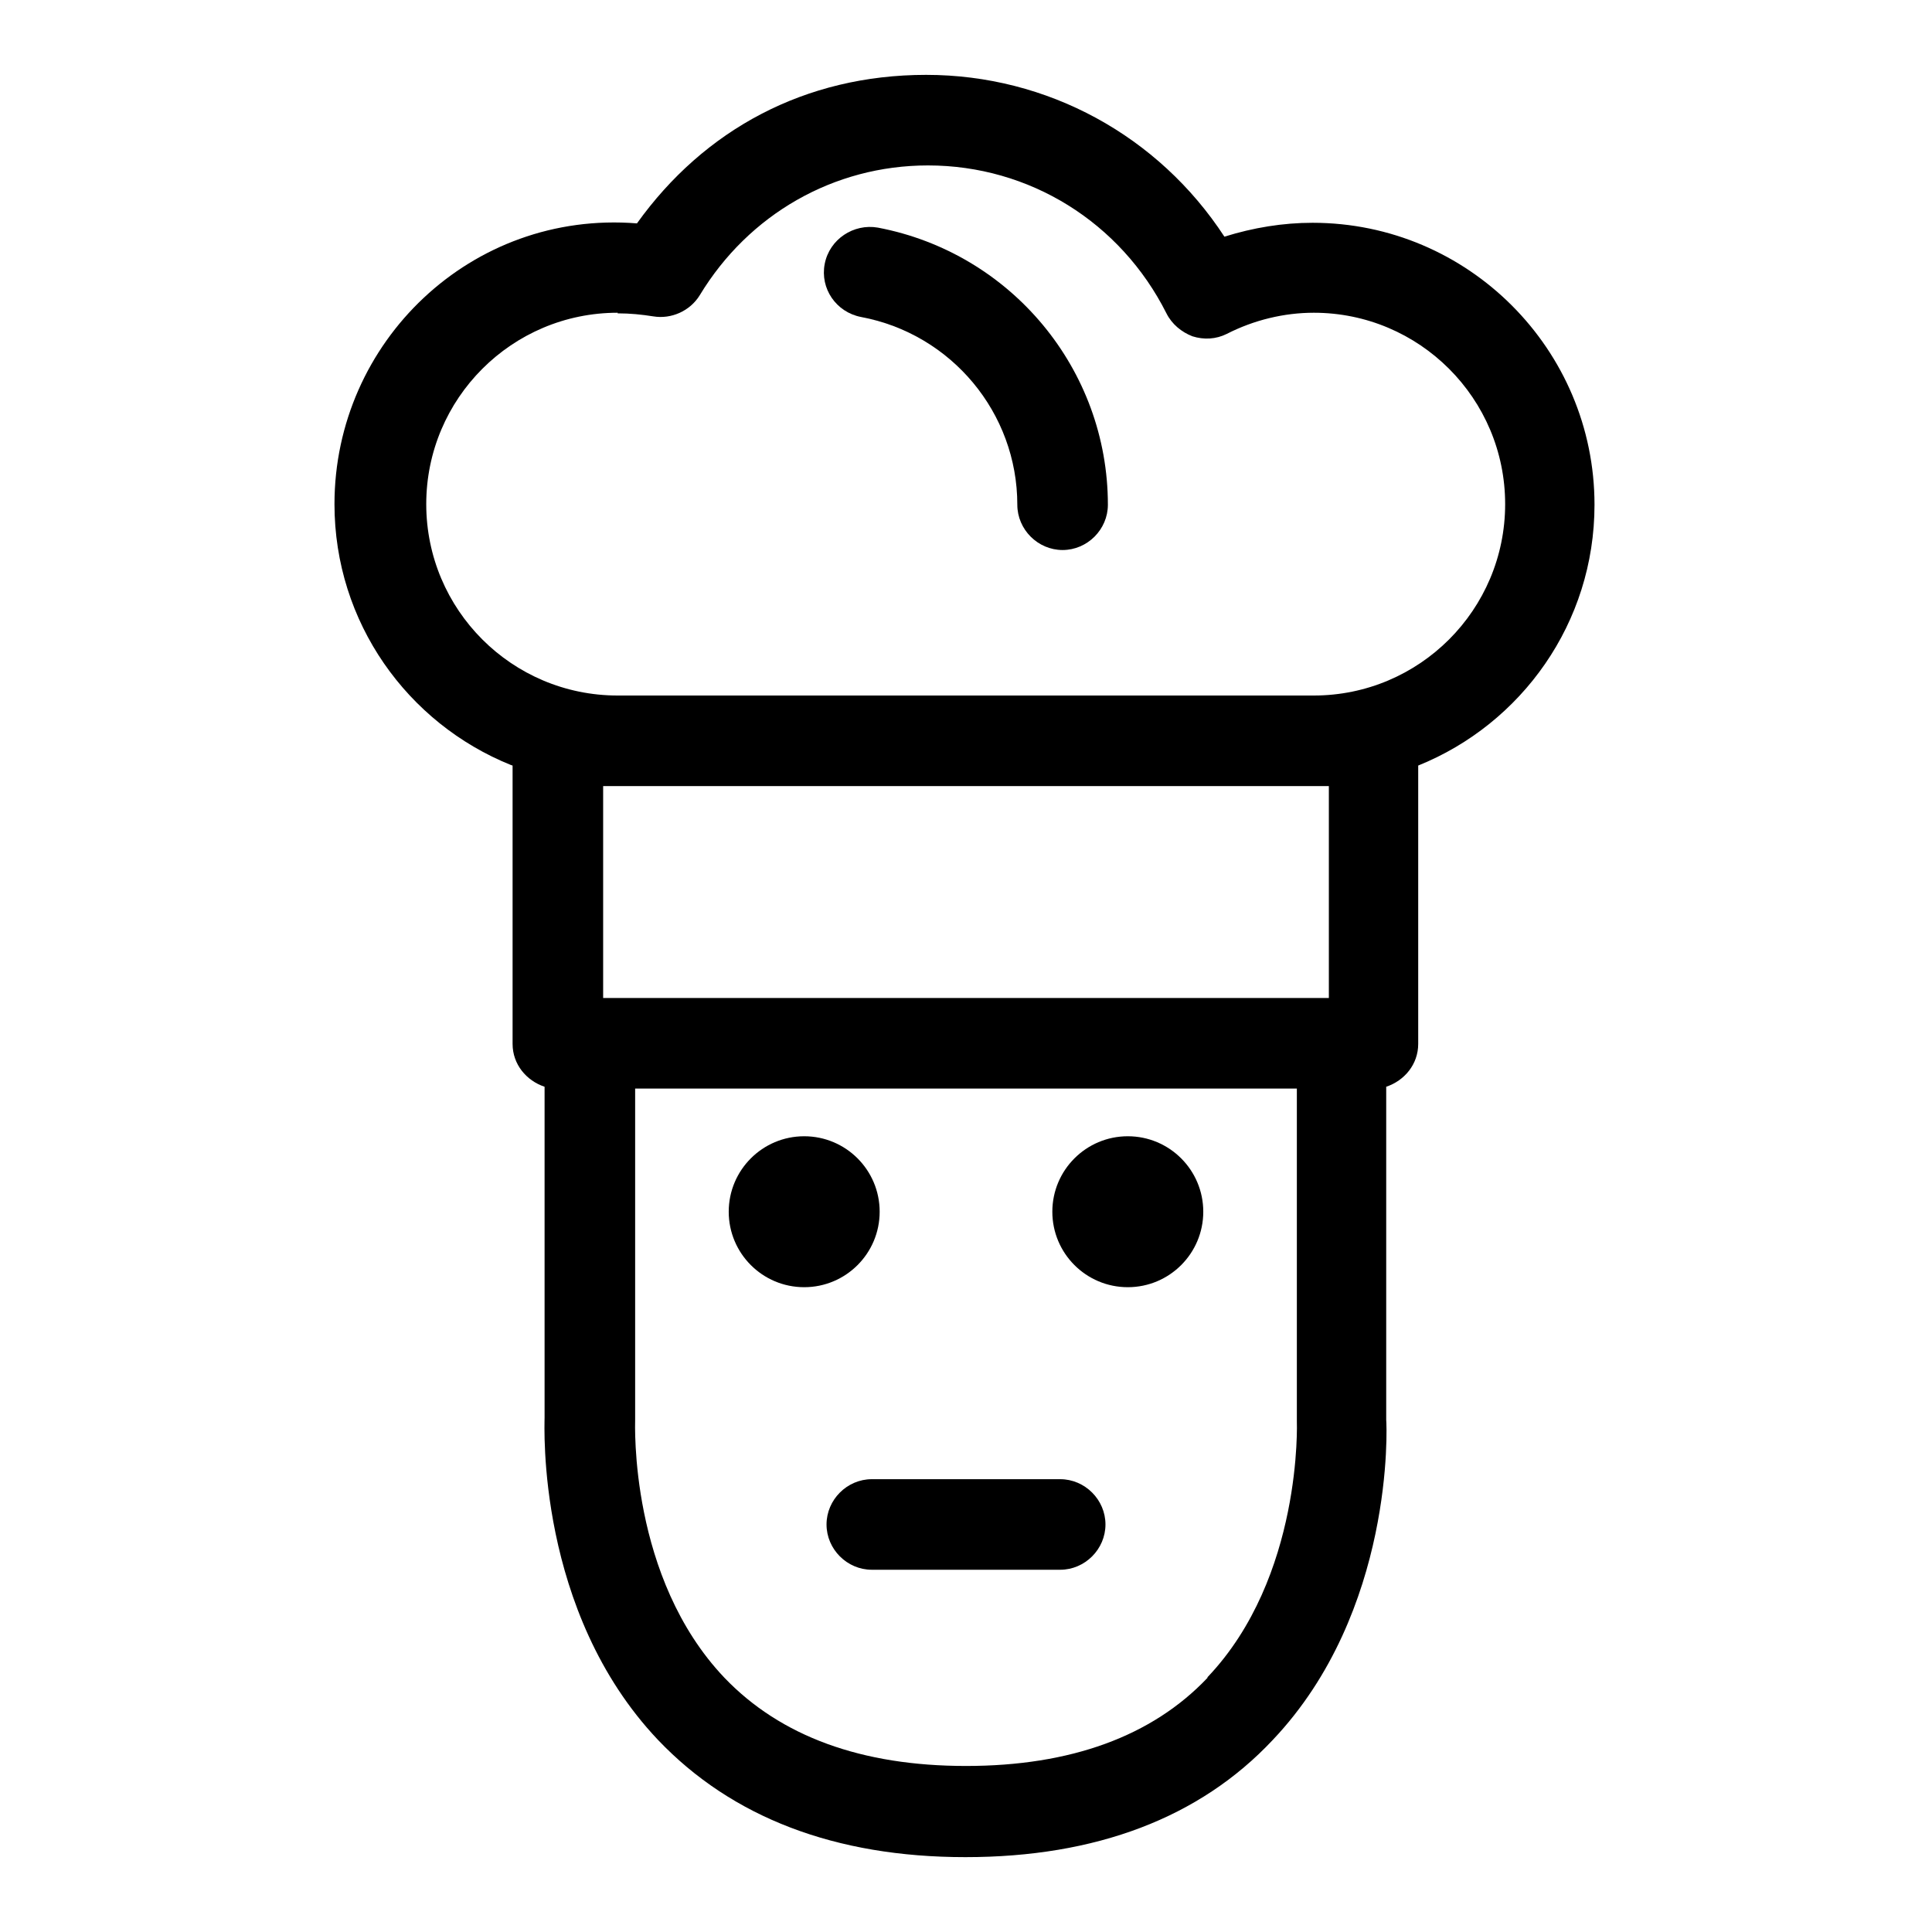
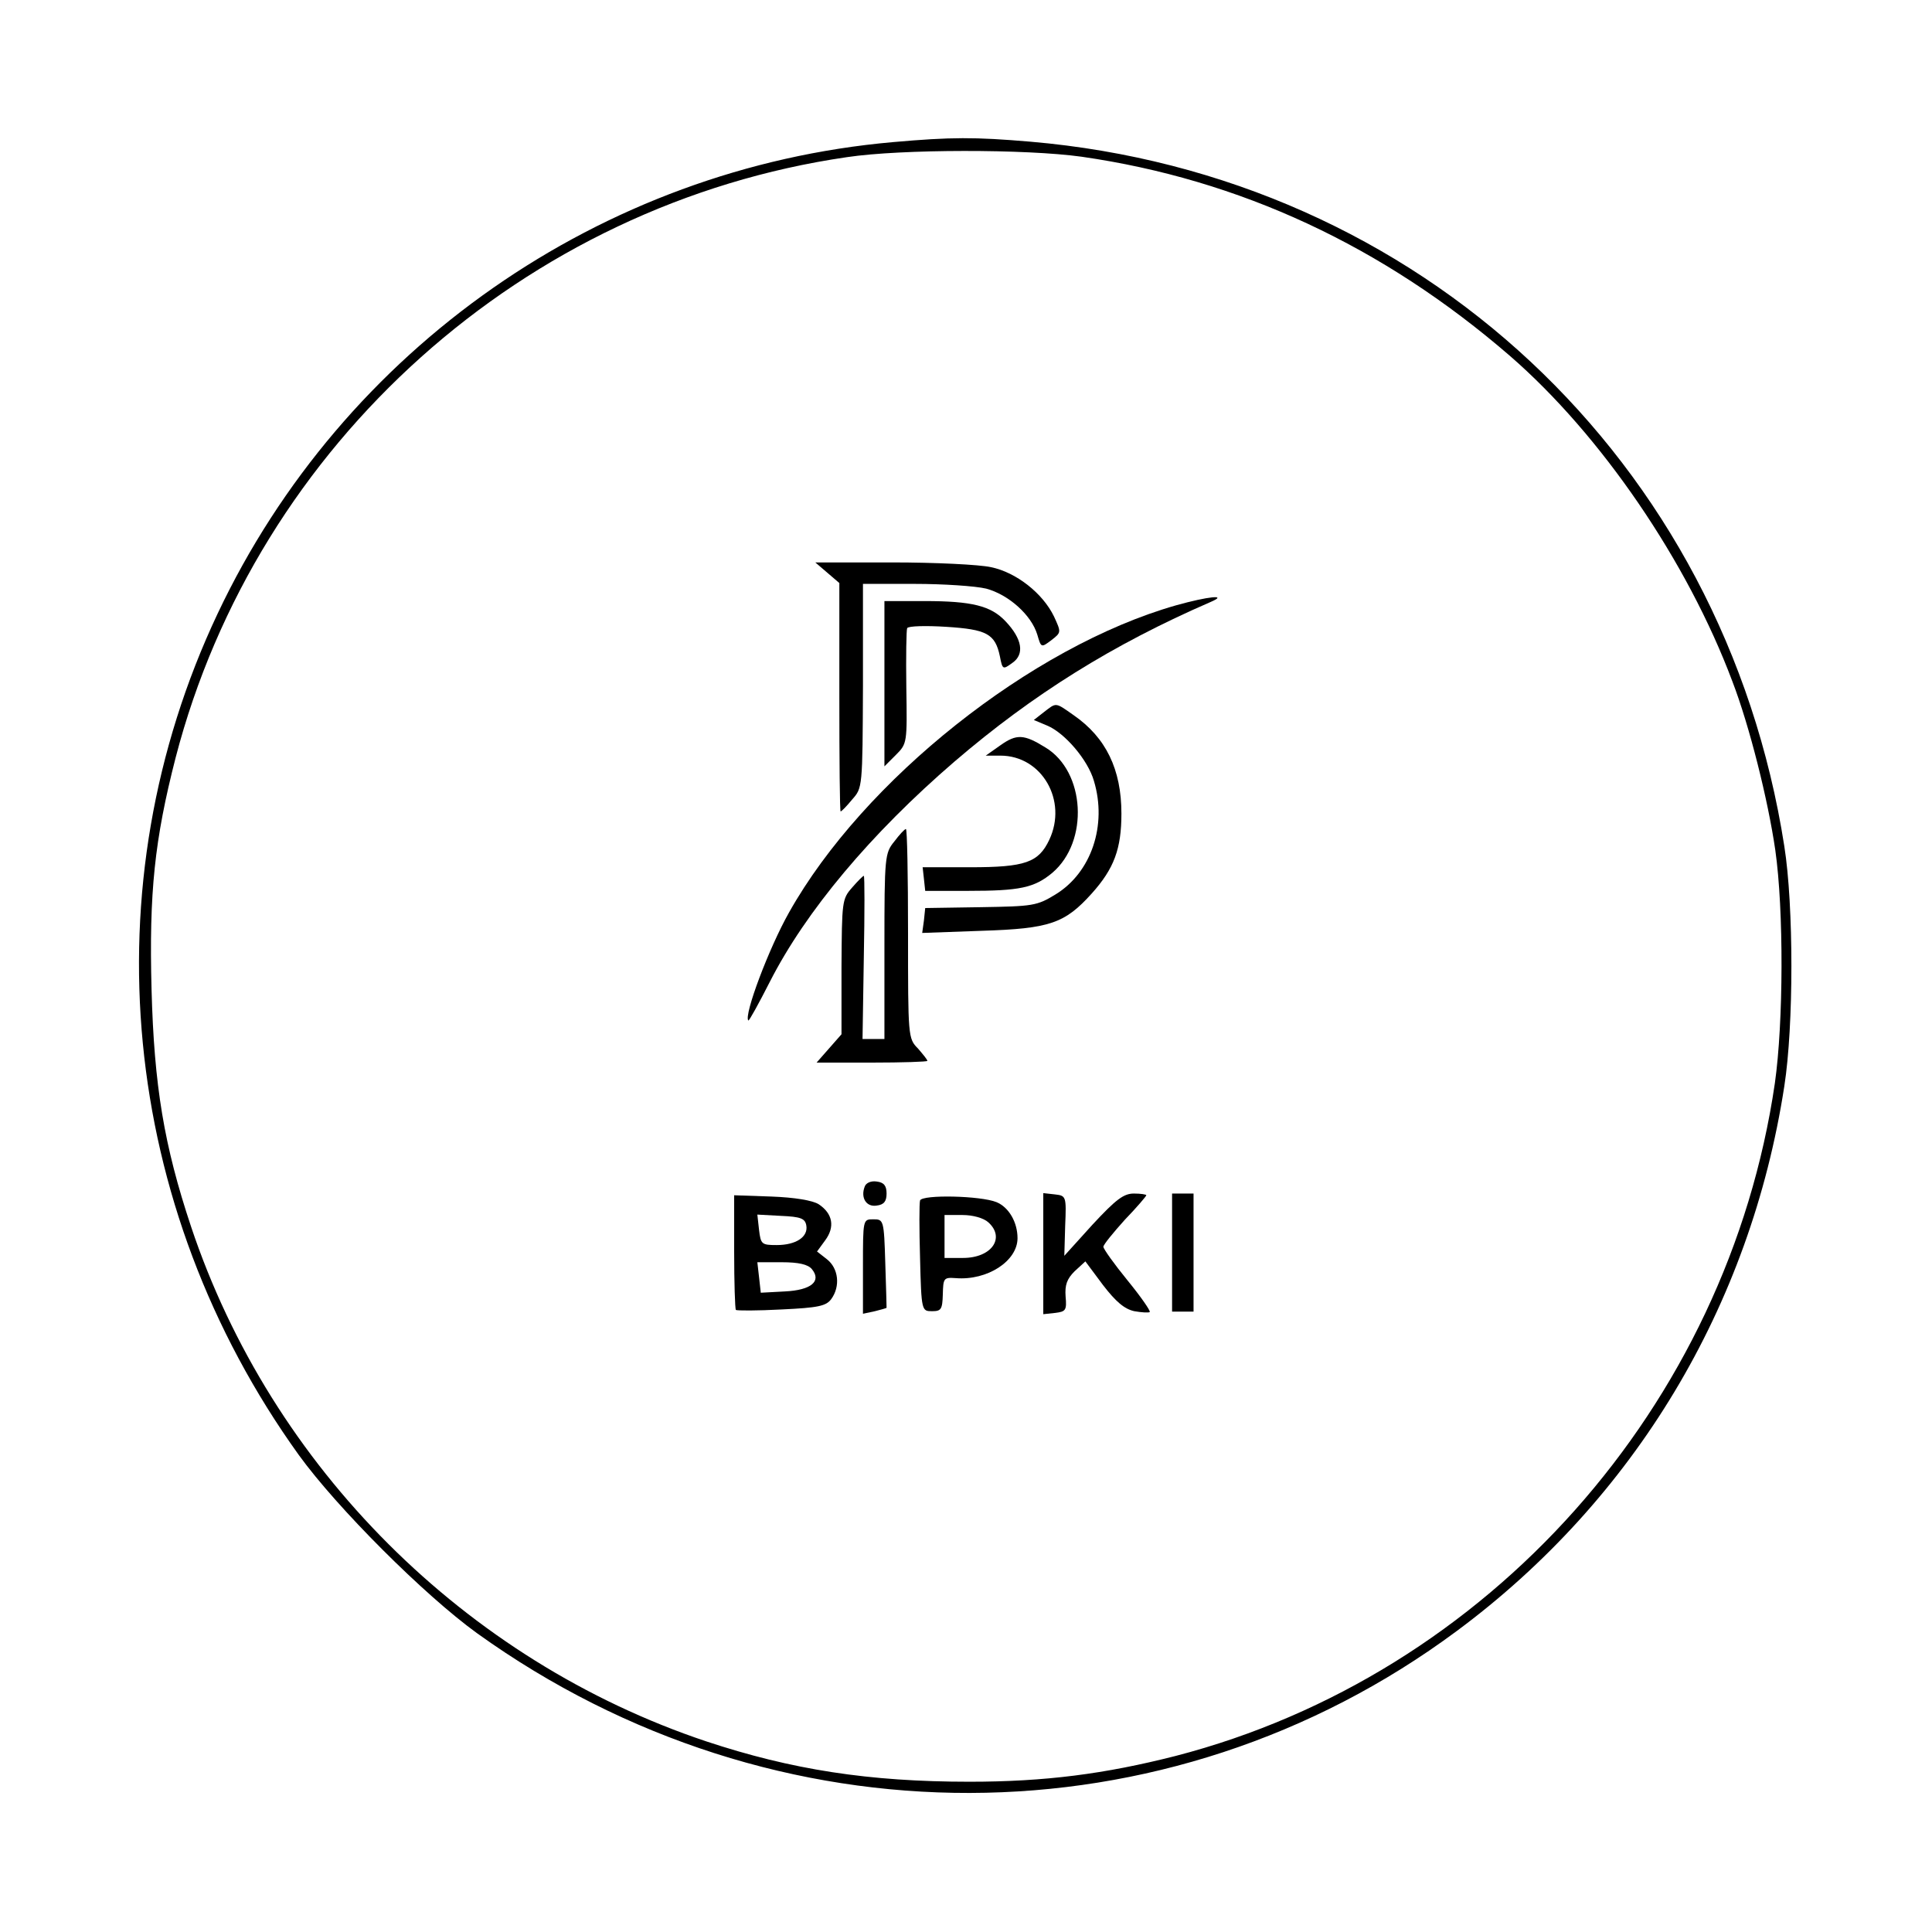
- <svg xmlns="http://www.w3.org/2000/svg" fill="#000000" width="800px" height="800px" viewBox="0 0 32 32" id="Layer_1" data-name="Layer 1">
-   <path d="M8.49,12.68v4.61c0,.34,.23,.61,.53,.71v5.48c0,.13-.14,3.21,1.88,5.34,1.22,1.28,2.93,1.94,5.09,1.94s3.88-.65,5.09-1.94c2.02-2.13,1.89-5.21,1.88-5.3v-5.52c.3-.1,.53-.37,.53-.71v-4.61c1.71-.69,2.92-2.36,2.92-4.32,0-2.57-2.09-4.67-4.67-4.67-.49,0-.98,.08-1.46,.23-1.09-1.67-2.93-2.68-4.94-2.68s-3.68,.91-4.79,2.46c-2.74-.22-5.01,1.96-5.01,4.65,0,1.96,1.21,3.63,2.92,4.32Zm11.51,15.11c-.92,.97-2.27,1.46-4,1.46s-3.07-.49-4-1.46c-1.58-1.66-1.48-4.21-1.48-4.28v-5.48h10.96v5.51s.1,2.58-1.48,4.24Zm2.01-14.77v3.51H9.99v-3.51h12.02ZM10.23,5.19c.21,0,.4,.02,.59,.05,.3,.05,.61-.09,.77-.35,.81-1.34,2.22-2.15,3.78-2.15,1.68,0,3.19,.94,3.95,2.45,.09,.18,.25,.31,.43,.38,.19,.06,.39,.05,.57-.04,.45-.23,.95-.35,1.44-.35,1.75,0,3.17,1.42,3.17,3.17s-1.42,3.17-3.17,3.17H10.23c-1.75,0-3.17-1.42-3.17-3.17s1.42-3.17,3.17-3.17Z" />
-   <path d="M14.26,5.25c1.5,.28,2.59,1.59,2.59,3.11,0,.41,.34,.75,.75,.75s.75-.34,.75-.75c0-2.24-1.6-4.17-3.81-4.59-.4-.07-.8,.19-.88,.6-.08,.41,.19,.8,.6,.88Z" />
-   <circle cx="13.32" cy="20.07" r="1.25" />
-   <circle cx="18.68" cy="20.07" r="1.25" />
-   <path d="M17.56,24.5h-3.12c-.41,0-.75,.34-.75,.75s.34,.75,.75,.75h3.12c.41,0,.75-.34,.75-.75s-.34-.75-.75-.75Z" />
+ <svg xmlns="http://www.w3.org/2000/svg" version="1.0" width="450pt" height="450pt" viewBox="0 0 450 450" preserveAspectRatio="xMidYMid meet" style="background: white">
+   <g transform="translate(0,450) scale(0.1,-0.1)" fill="#000000" stroke="none">
+     <path d="M2080 4169 c-679 -60 -1281 -480 -1573 -1098 -300 -635 -228 -1380 189 -1960 89 -123 292 -326 415 -415 693 -498 1607 -496 2282 5 414 307 684 756 763 1269 22 141 22 420 0 559 -140 899 -850 1563 -1756 1641 -130 11 -184 11 -320 -1z m439 -34 c369 -53 702 -208 998 -464 212 -184 413 -478 518 -758 40 -104 83 -276 100 -393 20 -141 19 -402 -1 -543 -110 -752 -667 -1378 -1396 -1567 -165 -42 -304 -60 -480 -60 -234 0 -414 28 -613 94 -562 188 -1013 639 -1200 1199 -63 189 -86 328 -92 552 -6 226 7 349 56 540 190 732 813 1290 1564 1399 127 19 417 19 546 1z" />
+     <path d="M1927 3166 l28 -24 0 -266 c0 -146 1 -266 3 -266 2 0 14 12 27 28 24 27 24 28 25 265 l0 237 121 0 c66 0 141 -5 166 -11 52 -14 105 -61 119 -107 9 -31 9 -31 33 -13 23 18 23 18 6 55 -26 54 -88 103 -147 115 -27 6 -130 11 -229 11 l-180 0 28 -24z" />
+     <path d="M2739 3090 c-337 -96 -728 -407 -901 -715 -47 -83 -106 -240 -95 -252 2 -1 24 39 50 90 84 165 235 345 430 513 183 157 369 273 597 372 42 18 -6 13 -81 -8z" />
+     <path d="M2060 2908 l0 -193 27 27 c26 26 26 28 24 157 -1 72 0 134 2 138 3 5 44 6 91 3 94 -6 114 -16 125 -69 6 -31 7 -31 29 -15 29 20 23 56 -16 97 -34 36 -78 47 -189 47 l-93 0 0 -192z" />
+     <path d="M2431 2841 l-23 -18 31 -13 c41 -17 95 -80 109 -129 31 -103 -6 -213 -89 -264 -44 -27 -53 -28 -175 -30 l-129 -2 -3 -29 -4 -29 139 5 c158 5 193 17 256 87 52 58 69 104 69 186 0 103 -36 177 -111 229 -44 31 -40 30 -70 7z" />
+     <path d="M2330 2764 l-34 -24 34 0 c97 0 157 -105 114 -196 -25 -53 -56 -64 -184 -64 l-111 0 3 -27 3 -28 100 0 c120 0 154 7 196 42 86 73 77 236 -16 292 -50 31 -67 32 -105 5z" />
+     <path d="M2083 2540 c-22 -27 -23 -35 -23 -244 l0 -216 -25 0 -26 0 3 190 c2 105 2 190 0 190 -2 0 -14 -12 -27 -27 -24 -27 -24 -33 -25 -185 l0 -157 -29 -33 -29 -33 129 0 c71 0 129 2 129 4 0 3 -10 15 -22 29 -23 23 -23 28 -23 268 0 134 -2 244 -5 243 -3 0 -15 -13 -27 -29z" />
+     <path d="M2014 1736 c-10 -26 4 -48 28 -44 17 2 23 10 23 28 0 18 -6 26 -23 28 -13 2 -25 -3 -28 -12z" />
+     <path d="M1710 1585 c0 -72 2 -134 4 -136 2 -2 50 -2 106 1 86 4 104 8 116 24 22 30 17 72 -10 93 l-23 18 19 26 c23 31 18 62 -15 84 -14 9 -56 16 -110 18 l-87 3 0 -131z m168 61 c5 -27 -24 -46 -69 -46 -35 0 -37 2 -41 35 l-4 36 55 -3 c46 -2 56 -6 59 -22z m13 -102 c23 -28 -1 -49 -63 -52 l-56 -3 -4 36 -4 35 57 0 c39 0 61 -5 70 -16z" />
+     <path d="M2143 1704 c-2 -7 -2 -67 0 -135 3 -123 4 -123 28 -123 21 0 24 4 25 39 1 38 2 40 30 38 74 -6 144 40 144 93 0 37 -20 72 -49 84 -37 15 -172 18 -178 4z m159 -51 c40 -36 8 -83 -59 -83 l-43 0 0 50 0 50 42 0 c24 0 49 -7 60 -17z" />
+     <path d="M2430 1580 l0 -141 28 3 c24 3 27 6 24 38 -2 27 3 41 21 59 l25 23 41 -55 c30 -39 50 -56 73 -61 17 -3 33 -4 36 -2 2 3 -21 36 -52 74 -31 38 -56 73 -56 78 0 5 23 33 50 63 28 29 50 55 50 57 0 2 -13 4 -29 4 -24 0 -42 -14 -96 -72 l-66 -73 2 70 c3 69 2 70 -24 73 l-27 3 0 -141z" />
+     <path d="M2730 1583 l0 -138 25 0 25 0 0 138 0 137 -25 0 -25 0 0 -137z" />
+     <path d="M2010 1550 l0 -110 28 6 c15 4 27 7 27 8 0 1 -1 47 -3 104 -3 101 -4 102 -28 102 -24 0 -24 0 -24 -110z" />
+   </g>
</svg>
